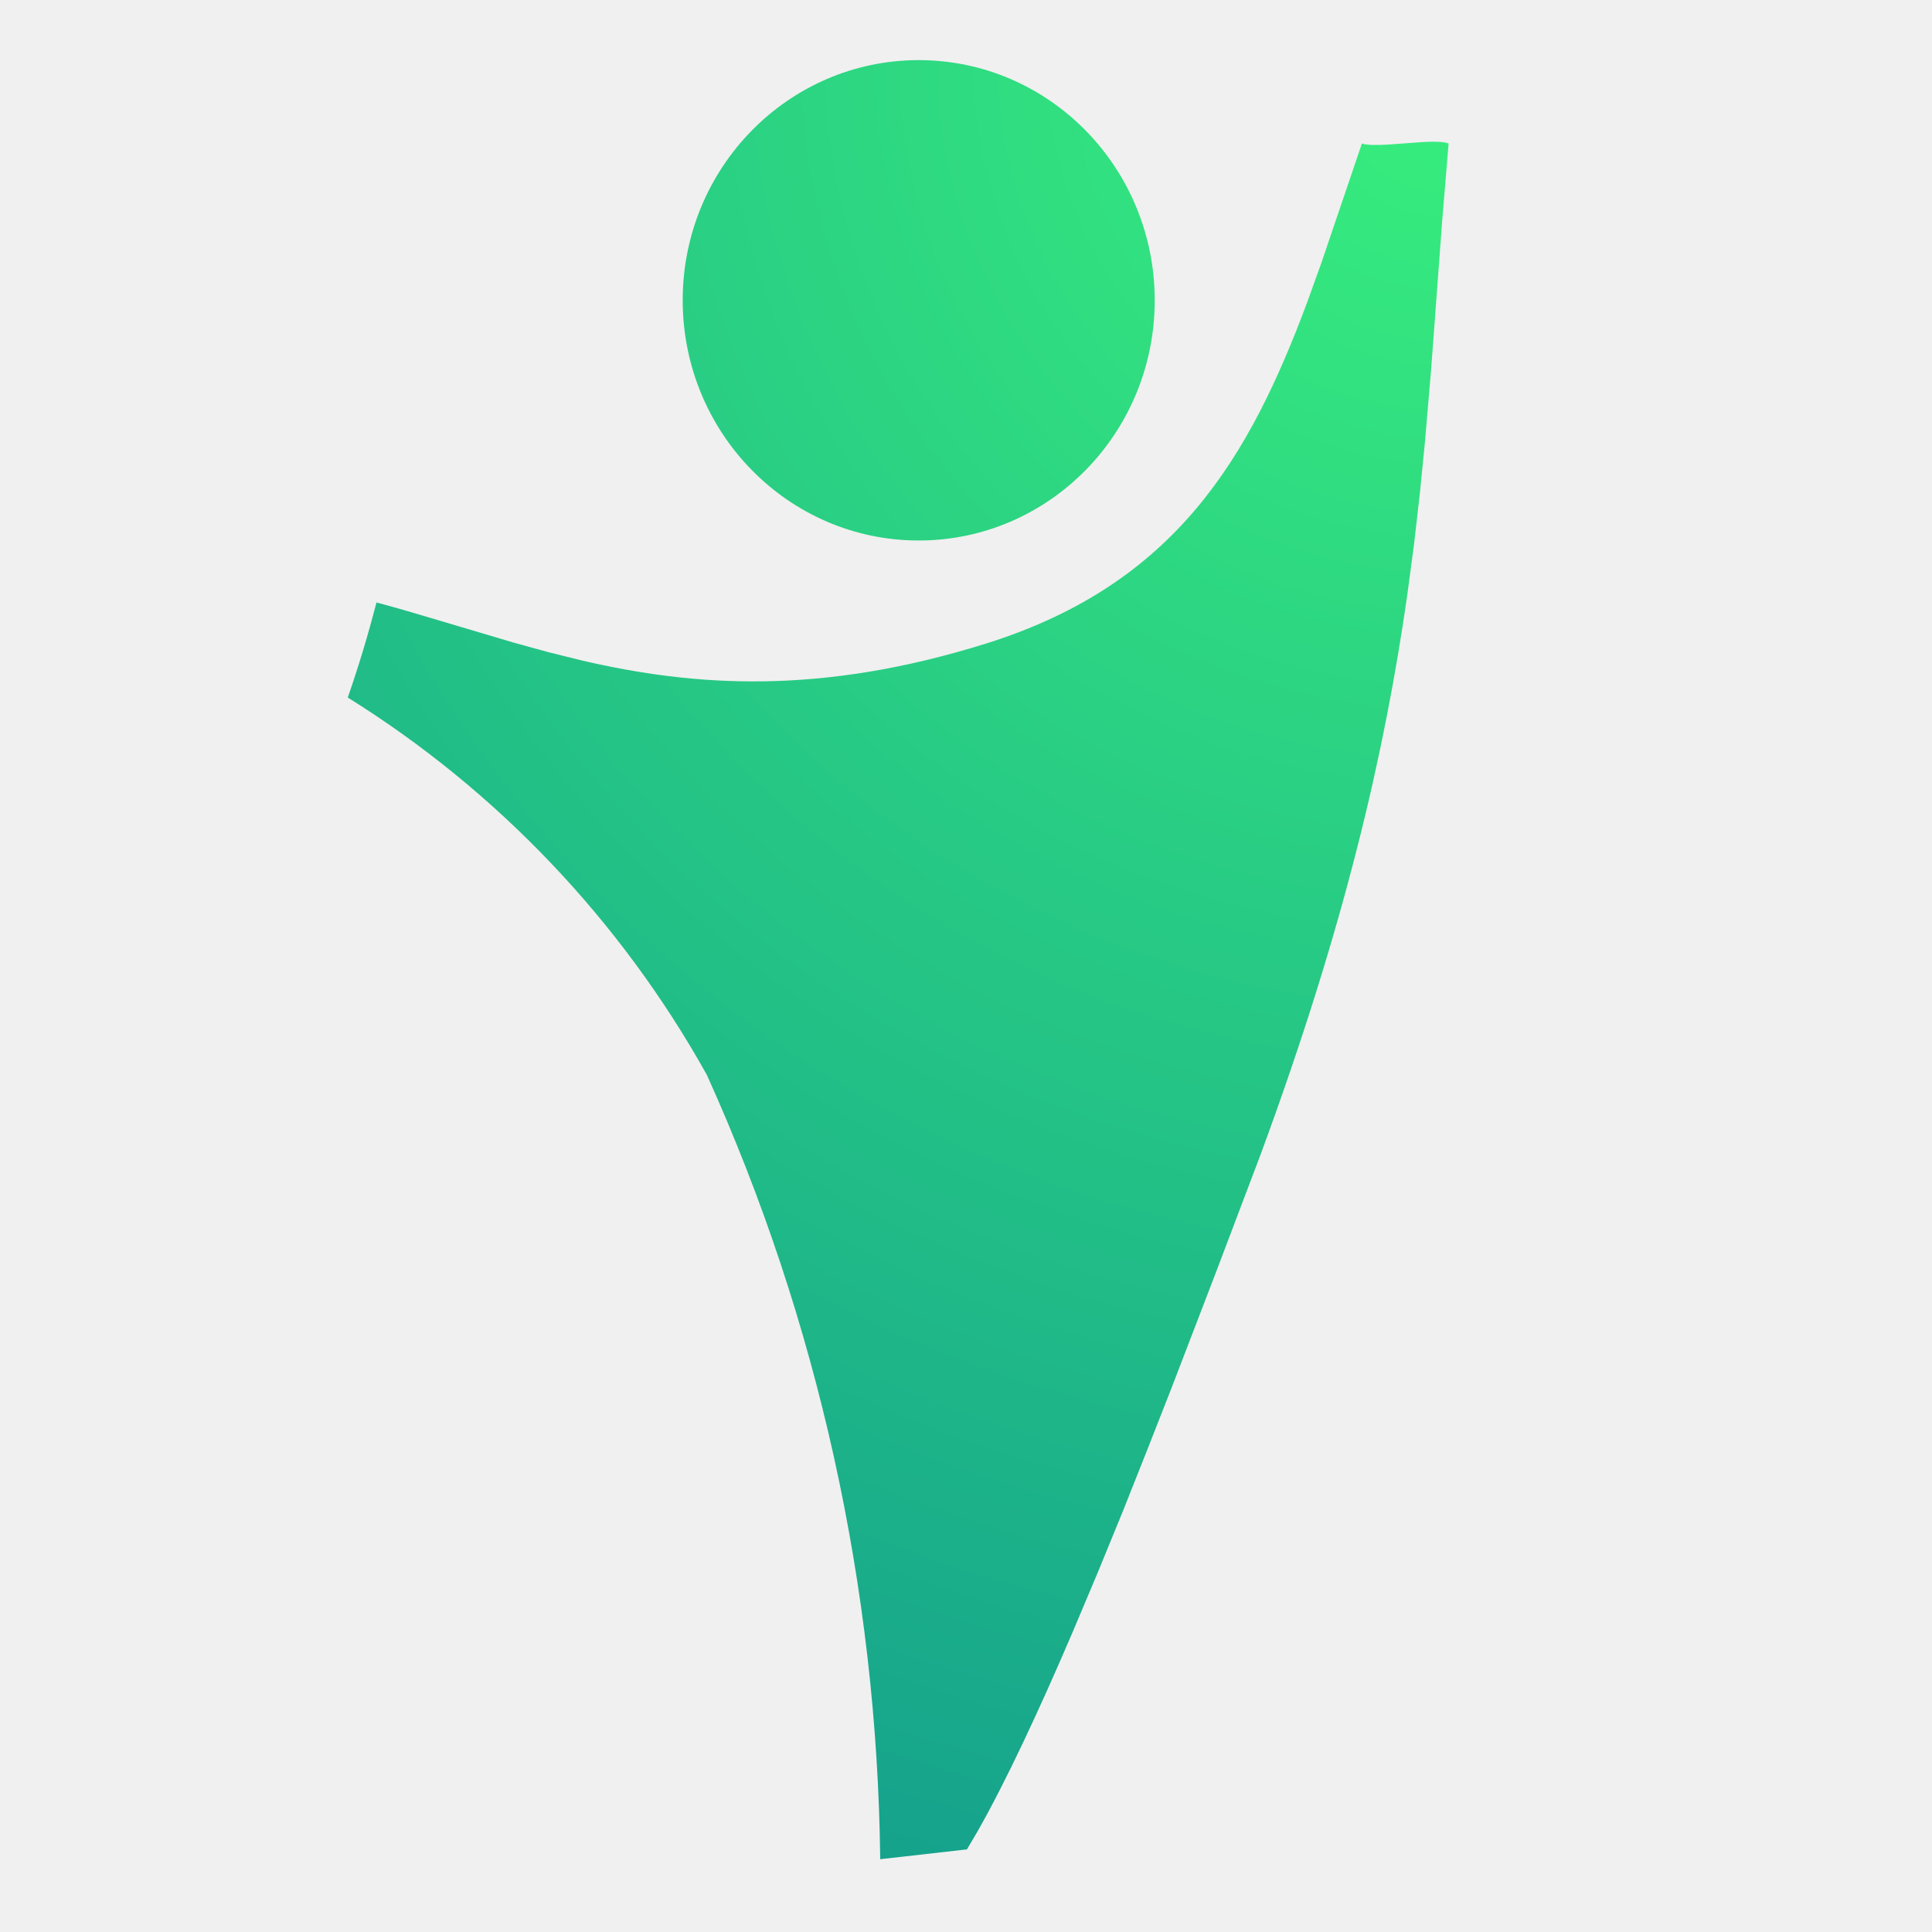
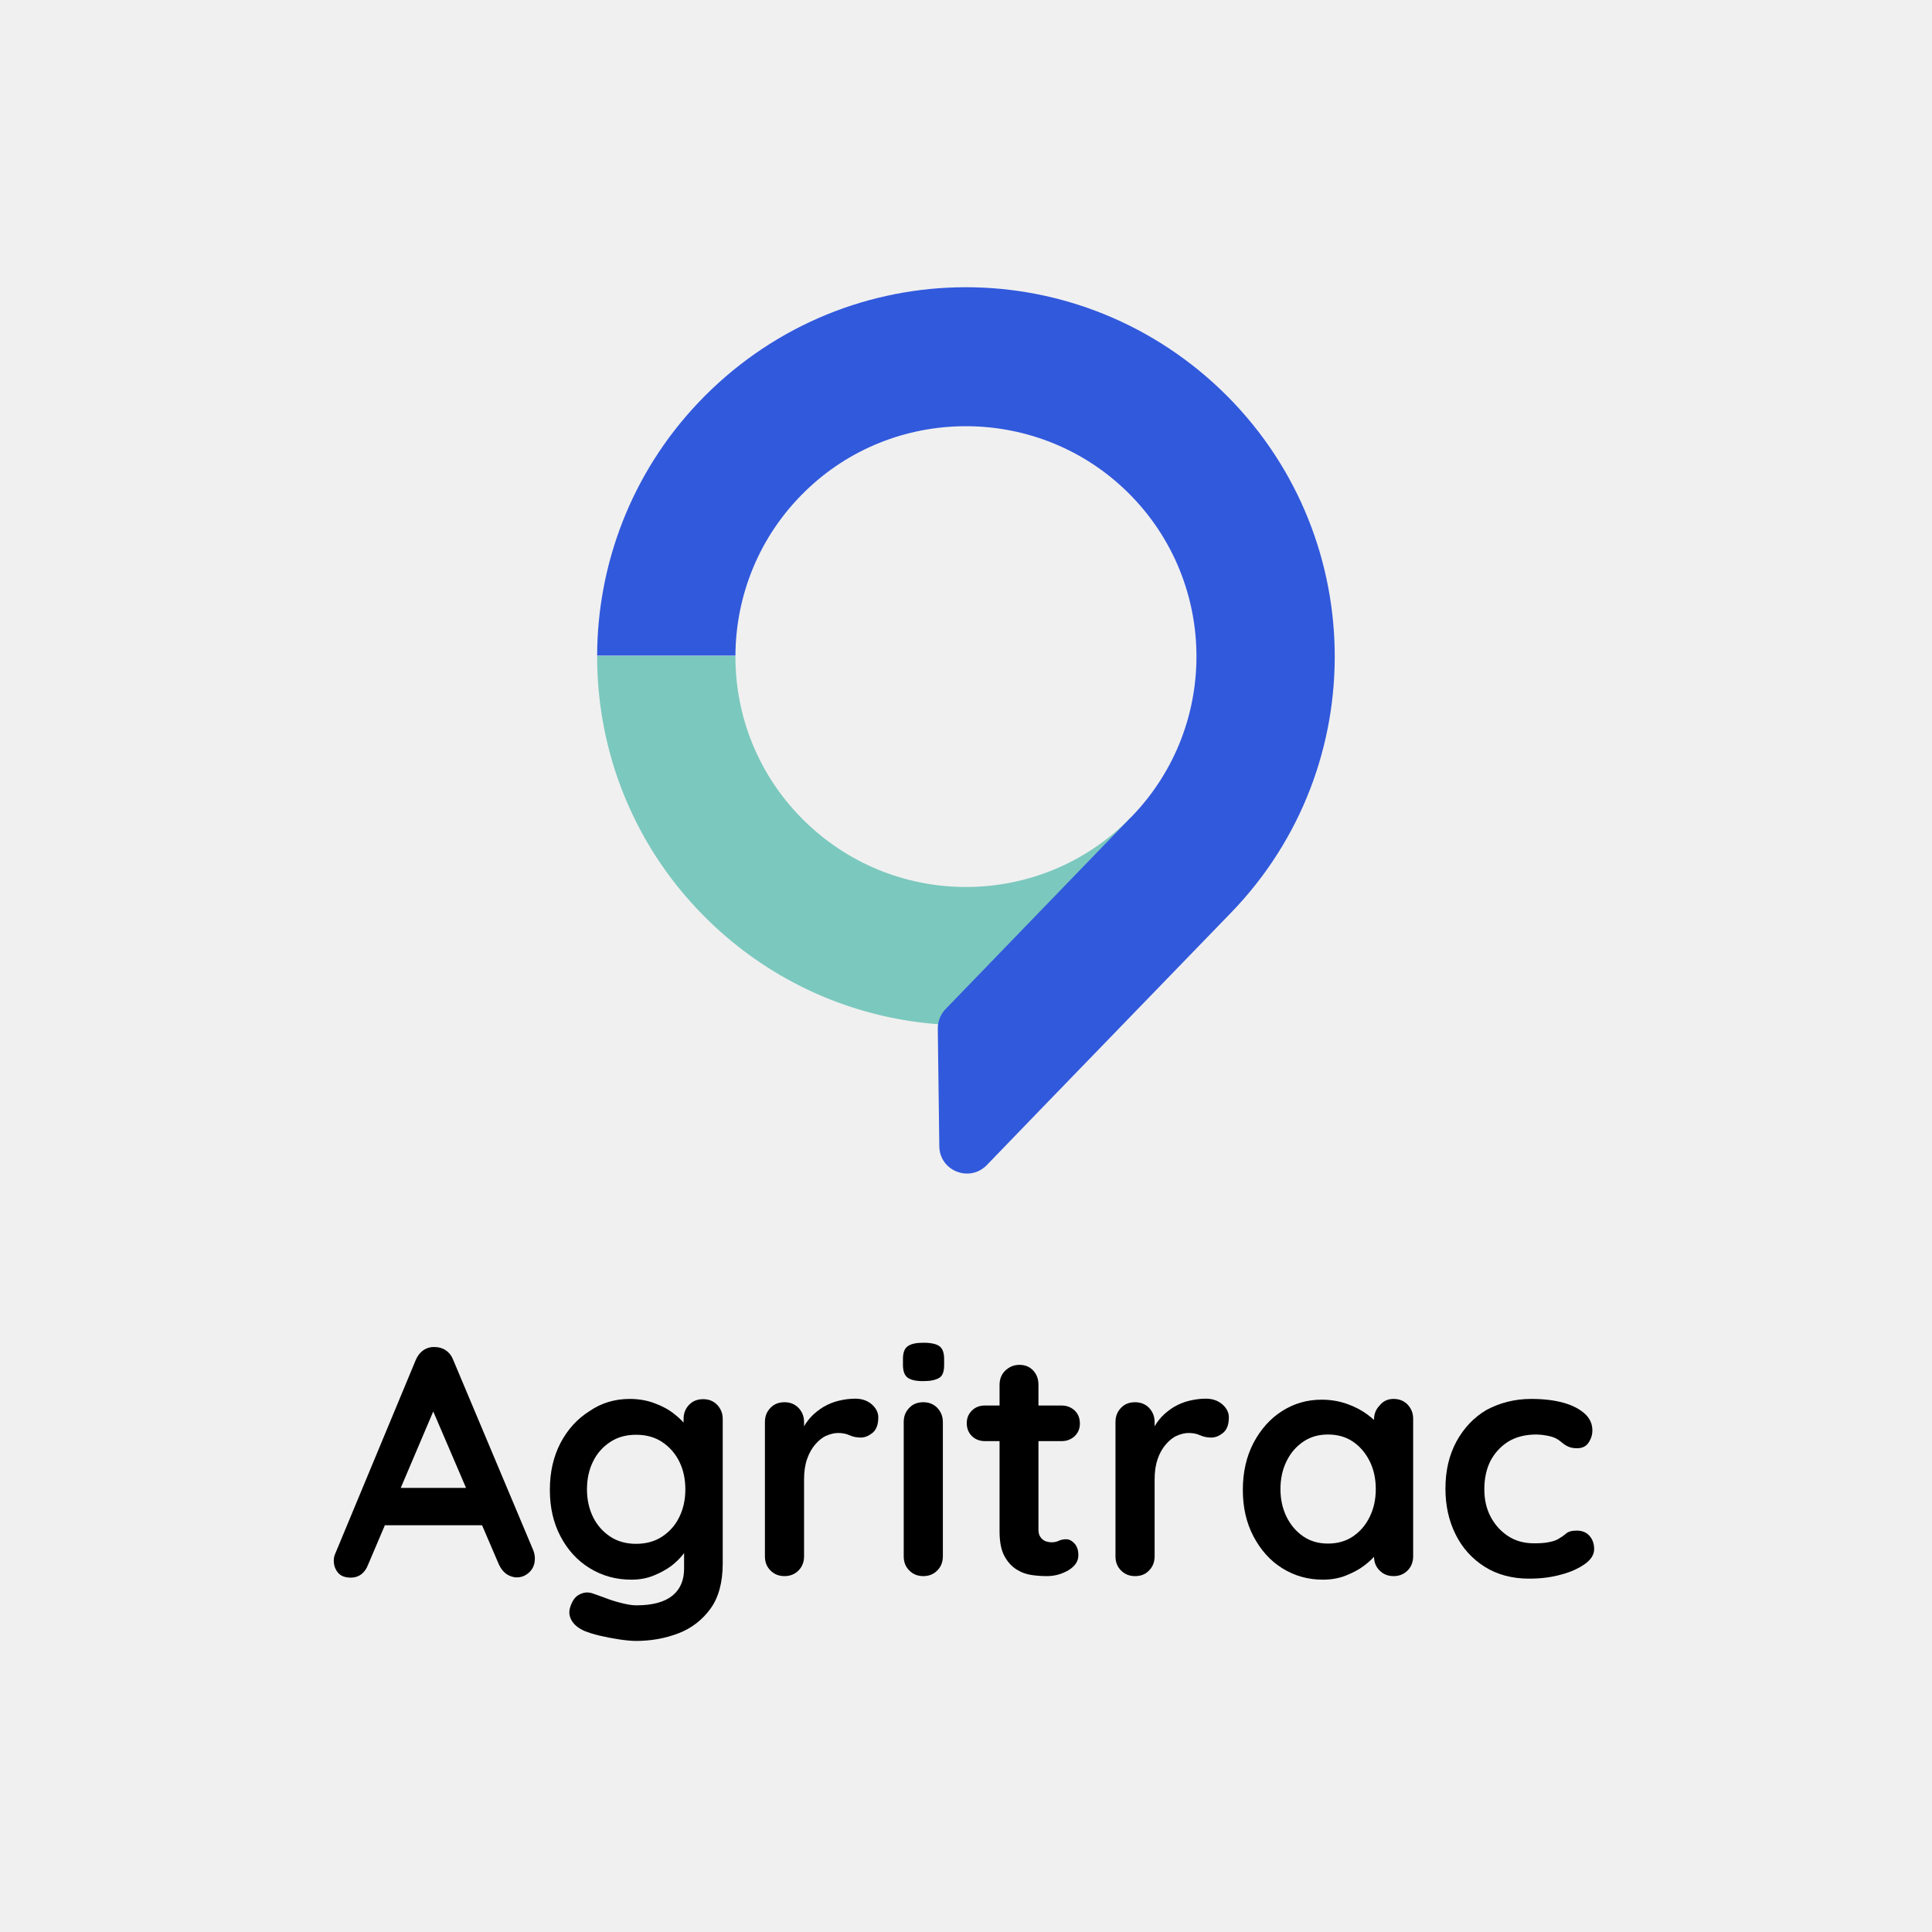
- <svg xmlns="http://www.w3.org/2000/svg" width="25" height="25" viewBox="0 0 25 25">
-   <defs>
-     <radialGradient id="9jyft05apa" cx="100%" cy="0%" r="191.591%" fx="100%" fy="0%" gradientTransform="scale(-1 -.6119) rotate(-58.537 0 1.784)">
-       <stop offset="0%" stop-color="#38EF7D" />
-       <stop offset="100%" stop-color="#11998E" />
-     </radialGradient>
-   </defs>
-   <g fill="none" fill-rule="evenodd">
-     <g fill="url(#9jyft05apa)" transform="translate(-607 -3442)">
+ <svg xmlns="http://www.w3.org/2000/svg" version="1.1" x="0px" y="0px" viewBox="0 0 760 760" style="enable-background:new 0 0 760 760;" xml:space="preserve">
+   <style type="text/css">
+ 	.st0{fill:#2468F5;}
+ 	.st1{fill:#FFFFFF;}
+ 	.st2{fill:#76C9ED;}
+ 	.st3{opacity:0.6;fill:#A9C7F9;enable-background:new    ;}
+ 	.st4{fill-rule:evenodd;clip-rule:evenodd;fill:#333333;}
+ 	.st5{fill:#333333;}
+ 	.st6{fill-rule:evenodd;clip-rule:evenodd;fill:#FFFFFF;}
+ 	.st7{fill:#7BC8BE;}
+ 	.st8{fill:#3159DC;}
+ </style>
+   <g id="guide">
+ </g>
+   <g id="Layer_2">
+     <g>
      <g>
        <g>
-           <g>
-             <g>
-               <g>
-                 <path d="M13.123 1.357c.066.023.19.022.335.014l.454-.033c.145-.008.269-.007.333.019l-.083 1-.144 1.933-.082.958-.064.645-.075.654-.089.666c-.29 2.024-.807 4.275-1.894 7.221l-.567 1.497-.58 1.51-.313.798-.32.806-.327.798-.327.776c-.434 1.013-.86 1.927-1.231 2.58l-.137.232-1.122.127c-.04-3.506-.804-6.964-2.244-10.15C3.53 11.407 1.93 9.728 0 8.526c.141-.404.264-.816.372-1.23.225.06.45.125.673.192l1.1.327.443.122.451.112c1.446.334 3.065.453 5.222-.222 2.456-.77 3.409-2.412 4.16-4.432l.177-.492.525-1.546zM7.388.278c1.687 0 3.054 1.392 3.054 3.108 0 1.717-1.367 3.108-3.054 3.108-1.686 0-3.053-1.391-3.054-3.108C4.334 1.67 5.702.278 7.388.278z" transform="translate(405 3248) translate(190 182) translate(2.5 2.5) translate(10 10) translate(4)" />
-               </g>
-             </g>
-           </g>
+           <path class="st7" d="M316.9,323.4c-18.5-17.9-27.7-41.6-27.6-65.4h-54.4c-0.1,38,14.7,76,44.2,104.5      c45.4,43.9,112.1,52.3,165.6,25.6v-66.4C409.9,357.3,352.8,358.1,316.9,323.4z" />
        </g>
+         <g>
+           <path class="st8" d="M480.2,153.3c-58.4-55.7-150.1-53.4-205.6,5.2c-26.4,27.9-39.6,63.7-39.7,99.4h54.4      c0.1-23.4,9.2-46.9,27.4-64.6c34.6-33.8,90.2-34.2,125.4-1.1c36.9,34.7,38.2,92.8,3,129.1c-0.1,0.1-0.3,0.3-0.4,0.4v0L372,396.9      c-2,2.1-3.1,4.8-3.1,7.7l0.6,46.3c0.1,9.7,11.9,14.4,18.7,7.4l19.7-20.4l76.1-78.6l0,0c0.1-0.1,0.1-0.1,0.2-0.2      C540.2,301.3,538.4,209,480.2,153.3z" />
+         </g>
+       </g>
+       <g>
+         <path d="M172.4,550.6l-27.6,64.9c-0.6,1.6-1.5,2.9-2.7,3.8c-1.2,0.9-2.6,1.3-4,1.3c-2.3,0-4-0.6-5.1-1.9     c-1.1-1.3-1.7-2.9-1.7-4.7c0-0.8,0.1-1.6,0.4-2.4l31.8-76.5c0.7-1.7,1.7-3,3.1-4c1.4-0.9,2.9-1.3,4.5-1.2c1.5,0,3,0.4,4.3,1.3     c1.3,0.9,2.3,2.2,2.9,3.8l31.5,74.9c0.4,1.1,0.6,2.1,0.6,3.1c0,2.3-0.7,4.1-2.2,5.5c-1.5,1.4-3.1,2-4.9,2c-1.5,0-2.9-0.5-4.2-1.4     c-1.2-0.9-2.2-2.2-2.9-3.8l-27.5-64.1L172.4,550.6z M148.8,600l7-14.7h34.5l2.4,14.7H148.8z" />
+         <path d="M247.7,550.3c3.6,0,6.9,0.6,9.8,1.7c3,1.1,5.6,2.5,7.7,4.2c2.2,1.7,3.9,3.4,5.1,5.2c1.2,1.7,1.9,3.2,1.9,4.4l-3.3,1.7     v-9.3c0-2.2,0.7-4.1,2.2-5.6c1.4-1.5,3.3-2.2,5.5-2.2c2.2,0,4,0.7,5.5,2.2c1.4,1.5,2.2,3.3,2.2,5.6V615c0,7.4-1.6,13.4-4.8,17.8     s-7.4,7.7-12.6,9.7c-5.2,2-10.8,3-16.7,3c-1.7,0-3.9-0.2-6.6-0.6c-2.7-0.4-5.3-0.9-7.8-1.5c-2.5-0.6-4.3-1.2-5.6-1.7     c-2.6-1.1-4.3-2.5-5.3-4.2c-1-1.7-1.2-3.4-0.6-5.3c0.8-2.5,2-4.2,3.7-5c1.7-0.9,3.5-1,5.4-0.3c0.9,0.3,2.3,0.8,4.2,1.5     c2,0.8,4.1,1.5,6.5,2.1c2.3,0.6,4.4,1,6.2,1c6.4,0,11.1-1.3,14.2-3.8s4.6-6.1,4.6-10.6V606l1.5,1.2c0,1.1-0.6,2.5-1.7,4     c-1.2,1.6-2.7,3.1-4.7,4.7c-2,1.5-4.4,2.8-7.1,3.9c-2.7,1.1-5.6,1.6-8.7,1.6c-6.1,0-11.5-1.5-16.4-4.5c-4.9-3-8.7-7.2-11.5-12.5     c-2.8-5.3-4.2-11.4-4.2-18.3c0-7,1.4-13.1,4.2-18.5c2.8-5.3,6.6-9.5,11.4-12.5C236.5,551.9,241.9,550.3,247.7,550.3z      M250.2,564.4c-3.8,0-7.2,0.9-10.1,2.8c-2.9,1.9-5.2,4.4-6.8,7.7c-1.6,3.2-2.4,6.9-2.4,11c0,4,0.8,7.6,2.4,10.9     c1.6,3.2,3.9,5.8,6.8,7.7c2.9,1.9,6.3,2.8,10.1,2.8c3.9,0,7.3-0.9,10.2-2.8c2.9-1.9,5.2-4.4,6.8-7.7c1.6-3.2,2.4-6.9,2.4-10.9     c0-4.1-0.8-7.8-2.4-11c-1.6-3.2-3.9-5.8-6.8-7.7C257.5,565.3,254.1,564.4,250.2,564.4z" />
+         <path d="M308.6,620c-2.2,0-4-0.7-5.5-2.2c-1.5-1.5-2.2-3.3-2.2-5.6v-52.8c0-2.2,0.7-4.1,2.2-5.6c1.4-1.5,3.3-2.2,5.5-2.2     c2.2,0,4,0.7,5.5,2.2c1.4,1.5,2.2,3.3,2.2,5.6v12l-0.9-8.6c0.9-2,2.2-3.9,3.6-5.4c1.5-1.6,3.2-2.9,5-4c1.9-1.1,3.9-1.9,6-2.4     c2.1-0.5,4.3-0.8,6.4-0.8c2.6,0,4.7,0.7,6.5,2.2c1.7,1.5,2.6,3.2,2.6,5.1c0,2.8-0.7,4.8-2.2,6.1c-1.5,1.2-3,1.9-4.7,1.9     c-1.6,0-3.1-0.3-4.4-0.9c-1.3-0.6-2.8-0.9-4.5-0.9c-1.5,0-3.1,0.4-4.7,1.1c-1.6,0.7-3,1.9-4.3,3.4c-1.3,1.5-2.4,3.4-3.2,5.7     c-0.8,2.3-1.2,4.9-1.2,8v30.3c0,2.2-0.7,4.1-2.2,5.6C312.6,619.3,310.8,620,308.6,620z" />
+         <path d="M363.1,543.3c-2.9,0-4.9-0.5-6.1-1.4c-1.2-0.9-1.8-2.6-1.8-5v-2.4c0-2.5,0.7-4.2,2-5c1.3-0.9,3.3-1.3,6.1-1.3     c3,0,5.1,0.5,6.3,1.4c1.2,0.9,1.8,2.6,1.8,5v2.4c0,2.5-0.6,4.2-1.9,5C368,542.9,366,543.3,363.1,543.3z M370.9,612.2     c0,2.2-0.7,4.1-2.2,5.6c-1.5,1.5-3.3,2.2-5.5,2.2c-2.2,0-4-0.7-5.5-2.2c-1.5-1.5-2.2-3.3-2.2-5.6v-52.8c0-2.2,0.7-4.1,2.2-5.6     c1.4-1.5,3.3-2.2,5.5-2.2c2.2,0,4,0.7,5.5,2.2c1.4,1.5,2.2,3.3,2.2,5.6V612.2z" />
+         <path d="M387.4,552.9h30.3c2,0,3.7,0.7,5.1,2c1.4,1.4,2,3.1,2,5.1c0,2-0.7,3.6-2,4.9c-1.4,1.3-3.1,2-5.1,2h-30.3     c-2,0-3.8-0.7-5.1-2c-1.4-1.4-2-3.1-2-5.1c0-2,0.7-3.6,2-4.9C383.6,553.6,385.3,552.9,387.4,552.9z M401,536.9     c2.2,0,4,0.7,5.4,2.2c1.4,1.5,2.1,3.3,2.1,5.6v56.9c0,1.2,0.2,2.2,0.7,2.9c0.5,0.8,1.1,1.3,1.9,1.7c0.8,0.3,1.7,0.5,2.6,0.5     c1,0,2-0.2,2.8-0.6c0.9-0.4,1.8-0.6,2.9-0.6c1.2,0,2.3,0.6,3.3,1.7c1,1.1,1.5,2.6,1.5,4.6c0,2.4-1.3,4.3-3.9,5.9     c-2.6,1.5-5.4,2.3-8.4,2.3c-1.8,0-3.8-0.1-5.9-0.4c-2.2-0.3-4.2-1-6.1-2.2s-3.5-2.9-4.8-5.3c-1.3-2.4-1.9-5.7-1.9-9.8v-57.5     c0-2.2,0.7-4.1,2.2-5.6C397,537.7,398.8,536.9,401,536.9z" />
+         <path d="M446.5,620c-2.2,0-4-0.7-5.5-2.2c-1.5-1.5-2.2-3.3-2.2-5.6v-52.8c0-2.2,0.7-4.1,2.2-5.6c1.4-1.5,3.3-2.2,5.5-2.2     c2.2,0,4,0.7,5.5,2.2c1.4,1.5,2.2,3.3,2.2,5.6v12l-0.9-8.6c0.9-2,2.2-3.9,3.6-5.4c1.5-1.6,3.2-2.9,5-4c1.9-1.1,3.9-1.9,6-2.4     c2.1-0.5,4.3-0.8,6.4-0.8c2.6,0,4.7,0.7,6.5,2.2c1.7,1.5,2.6,3.2,2.6,5.1c0,2.8-0.7,4.8-2.2,6.1c-1.5,1.2-3,1.9-4.7,1.9     c-1.6,0-3.1-0.3-4.4-0.9c-1.3-0.6-2.8-0.9-4.5-0.9c-1.5,0-3.1,0.4-4.7,1.1c-1.6,0.7-3,1.9-4.3,3.4c-1.3,1.5-2.4,3.4-3.2,5.7     c-0.8,2.3-1.2,4.9-1.2,8v30.3c0,2.2-0.7,4.1-2.2,5.6C450.6,619.3,448.8,620,446.5,620z" />
+         <path d="M548.2,550.3c2.2,0,4,0.7,5.5,2.2c1.4,1.5,2.2,3.3,2.2,5.6v54.1c0,2.2-0.7,4.1-2.2,5.6c-1.5,1.5-3.3,2.2-5.5,2.2     c-2.2,0-4-0.7-5.5-2.2c-1.5-1.5-2.2-3.3-2.2-5.6V606l2.8,1.2c0,1.1-0.6,2.5-1.8,4c-1.2,1.6-2.8,3.1-4.9,4.7s-4.5,2.8-7.2,3.9     c-2.8,1.1-5.8,1.6-9,1.6c-5.9,0-11.2-1.5-16-4.5c-4.8-3-8.5-7.2-11.3-12.5c-2.8-5.3-4.2-11.4-4.2-18.3c0-7,1.4-13.1,4.2-18.5     c2.8-5.3,6.5-9.5,11.2-12.5c4.7-3,9.9-4.5,15.6-4.5c3.7,0,7,0.6,10.1,1.7c3.1,1.1,5.7,2.5,8,4.2c2.3,1.7,4,3.4,5.2,5.2     c1.2,1.7,1.9,3.2,1.9,4.4l-4.6,1.7v-9.3c0-2.2,0.7-4.1,2.2-5.6C544.1,551.1,546,550.3,548.2,550.3z M522.4,607.2     c3.7,0,7-0.9,9.8-2.8c2.8-1.9,5-4.4,6.6-7.7c1.6-3.2,2.4-6.9,2.4-10.9c0-4.1-0.8-7.8-2.4-11c-1.6-3.2-3.8-5.8-6.6-7.7     c-2.8-1.9-6.1-2.8-9.8-2.8c-3.7,0-6.9,0.9-9.7,2.8c-2.8,1.9-5,4.4-6.6,7.7c-1.6,3.2-2.4,6.9-2.4,11c0,4,0.8,7.6,2.4,10.9     c1.6,3.2,3.8,5.8,6.6,7.7C515.5,606.3,518.7,607.2,522.4,607.2z" />
+         <path d="M602.3,550.3c4.9,0,9.1,0.5,12.7,1.5c3.6,1,6.4,2.5,8.4,4.3c2,1.8,3,4,3,6.6c0,1.7-0.5,3.3-1.5,4.8     c-1,1.5-2.5,2.2-4.5,2.2c-1.4,0-2.5-0.2-3.4-0.6c-0.9-0.4-1.7-0.9-2.4-1.5c-0.7-0.6-1.5-1.2-2.4-1.7c-0.9-0.5-2.2-0.9-3.9-1.2     c-1.7-0.3-3-0.4-3.9-0.4c-4.3,0-8,0.9-11.1,2.8c-3,1.9-5.3,4.4-7,7.6c-1.6,3.2-2.4,6.9-2.4,11.1c0,4.1,0.8,7.7,2.5,10.9     c1.7,3.2,4,5.7,6.9,7.6c2.9,1.9,6.3,2.8,10.2,2.8c2.1,0,4-0.1,5.5-0.4s2.8-0.6,3.8-1.2c1.2-0.7,2.3-1.4,3.2-2.2     c0.9-0.8,2.3-1.2,4.2-1.2c2.2,0,3.9,0.7,5.1,2.1c1.2,1.4,1.8,3.1,1.8,5.2c0,2.1-1.2,4.1-3.6,5.8c-2.4,1.7-5.5,3.2-9.4,4.2     c-3.9,1.1-8.1,1.6-12.6,1.6c-6.7,0-12.6-1.6-17.5-4.7c-4.9-3.1-8.8-7.4-11.4-12.7c-2.7-5.4-4-11.4-4-18c0-7,1.4-13.1,4.3-18.5     c2.9-5.3,6.8-9.5,11.9-12.5C589.9,551.9,595.7,550.3,602.3,550.3z" />
      </g>
    </g>
  </g>
</svg>
